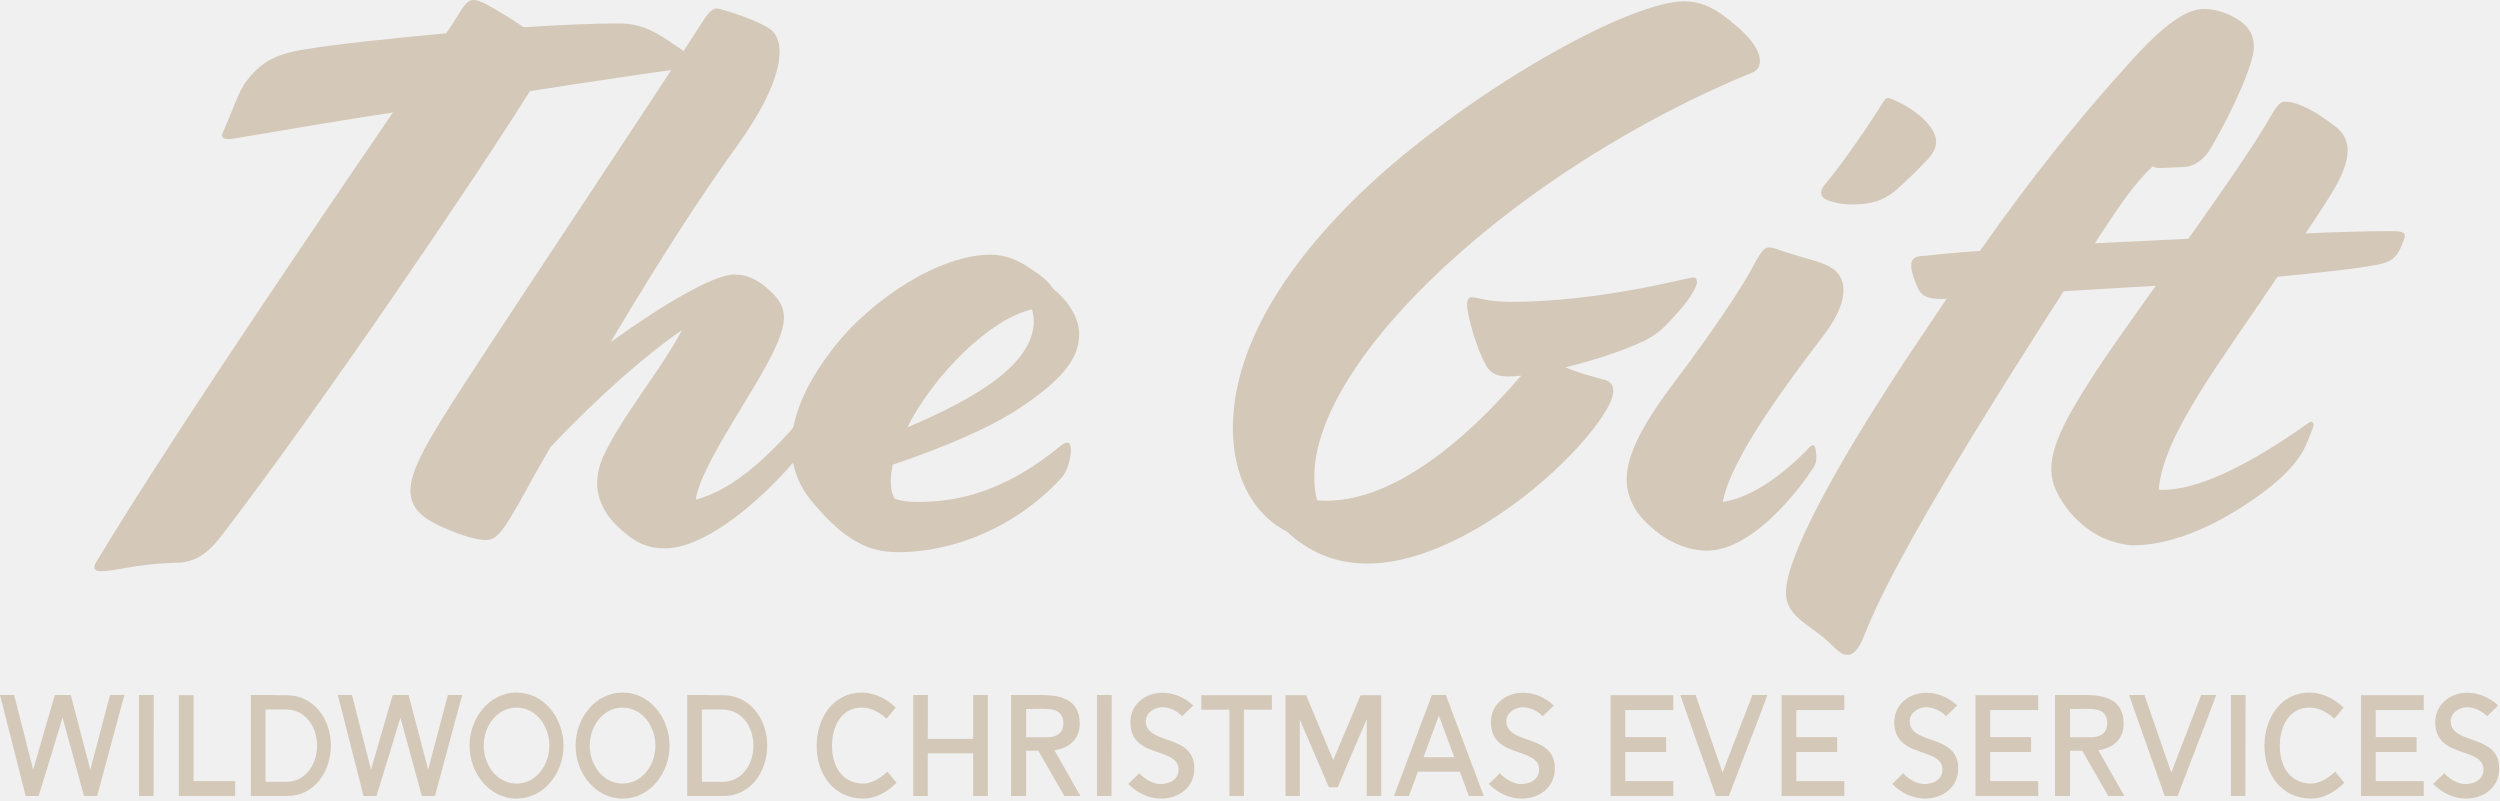
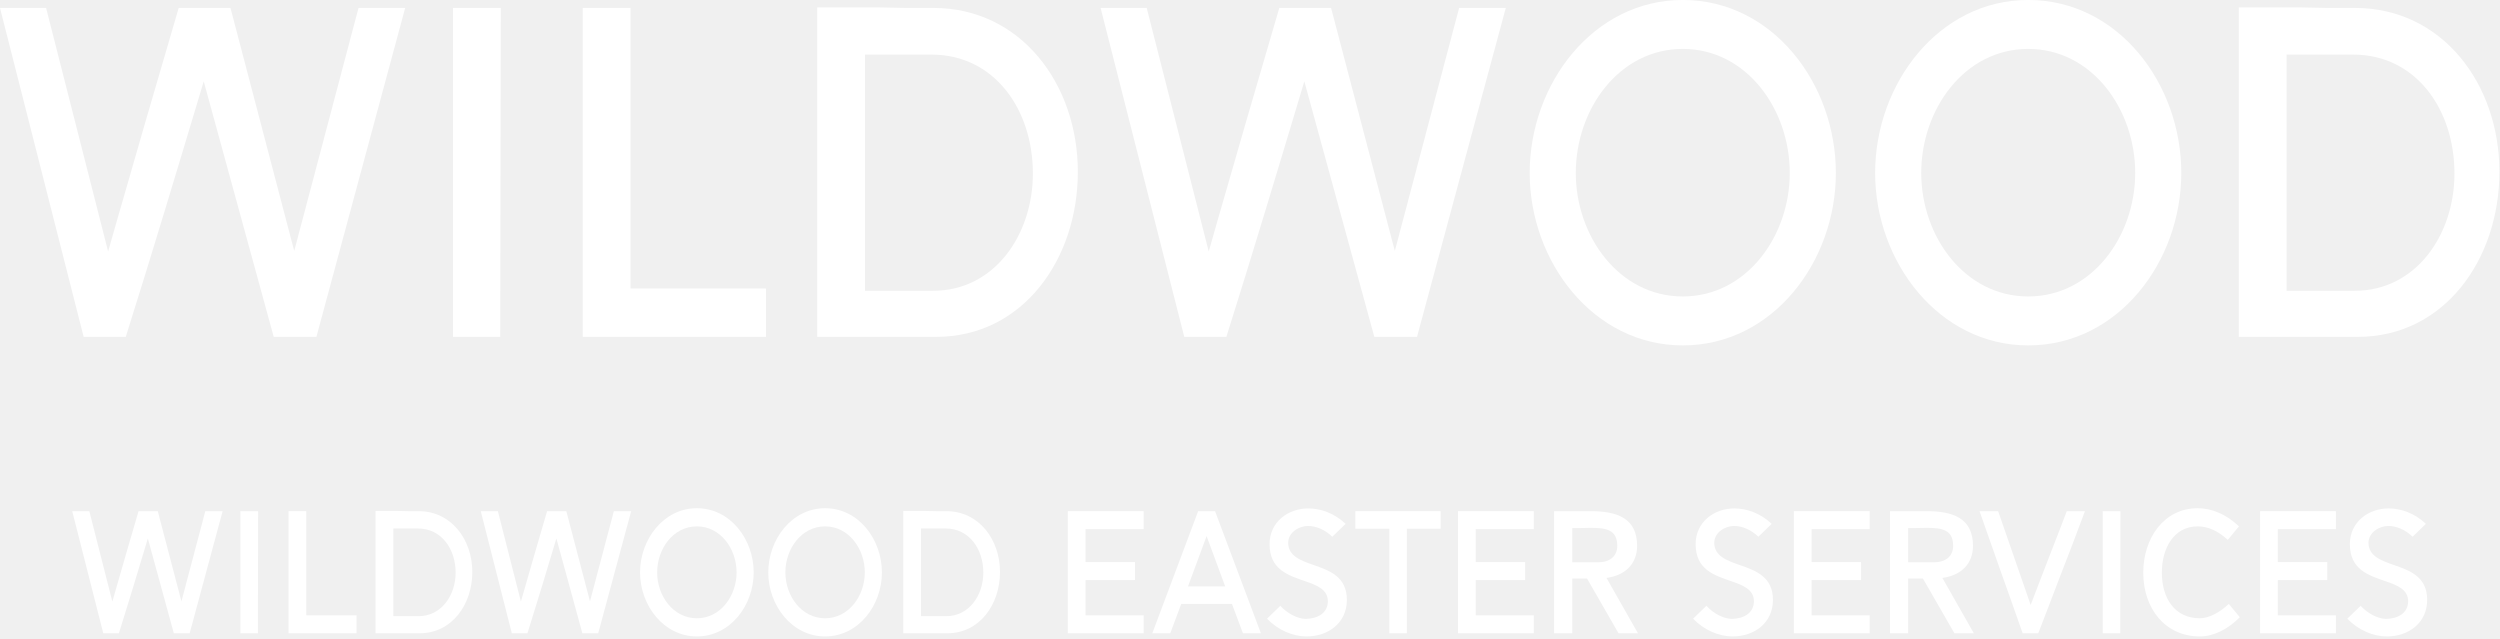
- <svg xmlns="http://www.w3.org/2000/svg" width="100%" height="100%" viewBox="0 0 1031 330" version="1.1" xml:space="preserve" style="fill-rule:evenodd;clip-rule:evenodd;stroke-linejoin:round;stroke-miterlimit:2;">
-   <g transform="matrix(1,0,0,1,-574.493,-43.8101)">
-     <g transform="matrix(6.27509,0,0,6.27509,-2557.4,-2349.16)">
+ <svg xmlns="http://www.w3.org/2000/svg" width="100%" height="100%" viewBox="0 0 885 226" version="1.1" xml:space="preserve" style="fill-rule:evenodd;clip-rule:evenodd;stroke-linejoin:round;stroke-miterlimit:2;">
+   <g transform="matrix(1,0,0,1,-517.61,-744.369)">
+     <g transform="matrix(4.02911,0,0,4.02911,-1510.54,-803.155)">
      <g transform="matrix(50,0,0,50,502.824,415.933)">
-         <path d="M0.058,0.059C0.078,0.059 0.102,0.05 0.152,0.048C0.176,0.048 0.193,0.043 0.217,0.012C0.351,-0.163 0.556,-0.466 0.622,-0.572C0.712,-0.586 0.787,-0.597 0.824,-0.602C0.832,-0.603 0.836,-0.606 0.836,-0.61C0.836,-0.617 0.827,-0.623 0.803,-0.639C0.783,-0.652 0.766,-0.661 0.739,-0.661C0.706,-0.661 0.662,-0.659 0.614,-0.656C0.596,-0.668 0.578,-0.679 0.565,-0.686C0.547,-0.695 0.542,-0.694 0.532,-0.679C0.527,-0.671 0.521,-0.661 0.512,-0.648C0.435,-0.641 0.362,-0.633 0.327,-0.627C0.282,-0.62 0.267,-0.607 0.25,-0.586C0.239,-0.572 0.232,-0.548 0.219,-0.519C0.215,-0.511 0.218,-0.507 0.235,-0.51C0.299,-0.521 0.371,-0.533 0.442,-0.544C0.28,-0.307 0.132,-0.086 0.052,0.047C0.046,0.057 0.052,0.059 0.058,0.059Z" style="fill:rgb(212,200,184);fill-rule:nonzero;" />
+         <path d="M0.232,-0.045C0.279,-0.194 0.324,-0.344 0.369,-0.494L0.492,-0.045L0.567,-0.045L0.723,-0.623L0.641,-0.623L0.528,-0.196L0.416,-0.623L0.325,-0.623C0.307,-0.561 0.285,-0.486 0.266,-0.421C0.245,-0.347 0.223,-0.273 0.201,-0.195L0.092,-0.623L0.011,-0.623L0.158,-0.045L0.232,-0.045Z" style="fill:white;fill-rule:nonzero;" />
      </g>
-       <g transform="matrix(50,0,0,50,526.824,415.933)">
-         <path d="M0.32,0.029C0.38,0.029 0.483,-0.057 0.553,-0.173L0.556,-0.178C0.56,-0.185 0.561,-0.19 0.554,-0.197L0.551,-0.2C0.548,-0.203 0.546,-0.202 0.539,-0.193L0.536,-0.189C0.462,-0.09 0.408,-0.048 0.36,-0.035C0.367,-0.083 0.443,-0.184 0.466,-0.238C0.481,-0.272 0.48,-0.29 0.456,-0.311C0.441,-0.325 0.426,-0.331 0.411,-0.331C0.384,-0.331 0.319,-0.293 0.248,-0.242C0.322,-0.366 0.373,-0.443 0.415,-0.501C0.477,-0.587 0.48,-0.639 0.457,-0.654C0.445,-0.662 0.42,-0.672 0.395,-0.679C0.386,-0.682 0.382,-0.682 0.372,-0.668C0.284,-0.531 0.16,-0.347 0.057,-0.189C0.007,-0.112 -0.015,-0.074 -0.015,-0.047C-0.015,-0.026 -0.003,-0.012 0.029,0.002C0.054,0.013 0.073,0.018 0.084,0.018C0.099,0.018 0.107,0.007 0.138,-0.049C0.148,-0.068 0.159,-0.086 0.169,-0.104C0.234,-0.173 0.298,-0.228 0.342,-0.258C0.314,-0.205 0.263,-0.145 0.238,-0.091C0.223,-0.056 0.231,-0.026 0.256,-0.001C0.278,0.02 0.294,0.029 0.32,0.029Z" style="fill:rgb(212,200,184);fill-rule:nonzero;" />
+       <g transform="matrix(50,0,0,50,539.424,415.933)">
+         <path d="M0.159,-0.623L0.075,-0.623L0.075,-0.045L0.158,-0.045L0.159,-0.623Z" style="fill:white;fill-rule:nonzero;" />
      </g>
-       <g transform="matrix(50,0,0,50,550.774,415.933)">
-         <path d="M0.147,0.034C0.223,0.034 0.304,-0.001 0.361,-0.063C0.37,-0.072 0.374,-0.09 0.374,-0.1C0.374,-0.106 0.373,-0.11 0.369,-0.11C0.367,-0.11 0.365,-0.109 0.361,-0.106C0.29,-0.048 0.23,-0.032 0.173,-0.032C0.162,-0.032 0.152,-0.033 0.143,-0.036C0.136,-0.046 0.136,-0.062 0.14,-0.081C0.211,-0.105 0.265,-0.129 0.3,-0.151C0.367,-0.194 0.385,-0.223 0.385,-0.253C0.385,-0.274 0.37,-0.297 0.351,-0.312C0.342,-0.325 0.334,-0.33 0.319,-0.34C0.304,-0.35 0.288,-0.357 0.268,-0.357C0.203,-0.357 0.112,-0.3 0.06,-0.232C-0.013,-0.136 0,-0.072 0.035,-0.031C0.078,0.02 0.109,0.034 0.147,0.034ZM0.272,-0.19C0.245,-0.17 0.204,-0.149 0.159,-0.13C0.194,-0.199 0.268,-0.273 0.323,-0.285C0.333,-0.25 0.309,-0.217 0.272,-0.19Z" style="fill:rgb(212,200,184);fill-rule:nonzero;" />
+       <g transform="matrix(50,0,0,50,551.074,415.933)">
+         <path d="M0.07,-0.623L0.07,-0.045L0.392,-0.045L0.392,-0.13L0.154,-0.13L0.154,-0.623L0.07,-0.623Z" style="fill:white;fill-rule:nonzero;" />
      </g>
-       <g transform="matrix(50,0,0,50,577.774,415.933)">
-         <path d="M0.224,0.049C0.338,0.049 0.479,-0.066 0.531,-0.142C0.548,-0.167 0.555,-0.188 0.534,-0.193C0.515,-0.198 0.498,-0.203 0.484,-0.209C0.518,-0.217 0.554,-0.229 0.577,-0.239C0.606,-0.251 0.615,-0.262 0.637,-0.287C0.648,-0.3 0.657,-0.315 0.657,-0.321C0.657,-0.325 0.655,-0.327 0.652,-0.327C0.644,-0.327 0.53,-0.295 0.412,-0.295C0.381,-0.295 0.369,-0.301 0.361,-0.301C0.354,-0.301 0.353,-0.292 0.358,-0.272C0.363,-0.25 0.372,-0.225 0.38,-0.211C0.388,-0.198 0.399,-0.195 0.426,-0.198C0.33,-0.087 0.238,-0.028 0.158,-0.034C0.155,-0.043 0.154,-0.054 0.154,-0.065C0.154,-0.221 0.419,-0.469 0.731,-0.597C0.743,-0.602 0.749,-0.625 0.706,-0.66C0.685,-0.678 0.666,-0.69 0.64,-0.69C0.572,-0.69 0.383,-0.587 0.243,-0.464C0.133,-0.366 0.047,-0.247 0.047,-0.129C0.047,-0.07 0.07,-0.018 0.118,0.007C0.146,0.033 0.18,0.049 0.224,0.049Z" style="fill:rgb(212,200,184);fill-rule:nonzero;" />
+       <g transform="matrix(50,0,0,50,571.924,415.933)">
+         <path d="M0.266,-0.541C0.376,-0.541 0.444,-0.445 0.444,-0.332C0.444,-0.224 0.376,-0.126 0.269,-0.126L0.149,-0.126L0.149,-0.541L0.266,-0.541ZM0.274,-0.045C0.426,-0.045 0.523,-0.181 0.523,-0.335C0.523,-0.489 0.423,-0.623 0.269,-0.623L0.22,-0.623C0.203,-0.623 0.186,-0.624 0.17,-0.624L0.065,-0.624L0.065,-0.045L0.274,-0.045Z" style="fill:white;fill-rule:nonzero;" />
      </g>
-       <g transform="matrix(50,0,0,50,606.274,415.933)">
-         <path d="M0.253,-0.432C0.258,-0.427 0.278,-0.423 0.288,-0.423C0.309,-0.423 0.324,-0.425 0.341,-0.436C0.35,-0.442 0.368,-0.459 0.391,-0.483C0.403,-0.497 0.404,-0.508 0.397,-0.52C0.388,-0.536 0.367,-0.552 0.342,-0.562C0.337,-0.564 0.335,-0.563 0.332,-0.558C0.314,-0.529 0.28,-0.479 0.255,-0.449C0.249,-0.442 0.249,-0.436 0.253,-0.432ZM0.1,0.032C0.154,0.032 0.21,-0.033 0.236,-0.071C0.243,-0.08 0.244,-0.086 0.244,-0.09C0.244,-0.094 0.243,-0.102 0.242,-0.105C0.241,-0.107 0.238,-0.107 0.236,-0.105C0.2,-0.067 0.159,-0.038 0.121,-0.032C0.131,-0.089 0.207,-0.19 0.255,-0.253C0.289,-0.299 0.285,-0.329 0.26,-0.342C0.247,-0.349 0.217,-0.355 0.19,-0.365C0.177,-0.369 0.174,-0.366 0.162,-0.344C0.148,-0.317 0.112,-0.262 0.057,-0.189C-0.002,-0.111 -0.017,-0.066 0.003,-0.028C0.009,-0.015 0.022,-0.002 0.039,0.011C0.056,0.023 0.078,0.032 0.1,0.032Z" style="fill:rgb(212,200,184);fill-rule:nonzero;" />
+       <g transform="matrix(50,0,0,50,599.524,415.933)">
+         <path d="M0.232,-0.045C0.279,-0.194 0.324,-0.344 0.369,-0.494L0.492,-0.045L0.567,-0.045L0.723,-0.623L0.641,-0.623L0.528,-0.196L0.416,-0.623L0.325,-0.623C0.307,-0.561 0.285,-0.486 0.266,-0.421C0.245,-0.347 0.223,-0.273 0.201,-0.195L0.092,-0.623L0.011,-0.623L0.158,-0.045L0.232,-0.045Z" style="fill:white;fill-rule:nonzero;" />
      </g>
-       <g transform="matrix(50,0,0,50,620.524,415.933)">
-         <path d="M0.022,0.143C0.042,0.094 0.083,0.003 0.284,-0.309C0.322,-0.311 0.363,-0.314 0.405,-0.316C0.37,-0.267 0.337,-0.221 0.317,-0.189C0.273,-0.12 0.258,-0.082 0.274,-0.047C0.287,-0.02 0.307,-0 0.331,0.013C0.342,0.019 0.363,0.025 0.375,0.025C0.444,0.025 0.517,-0.021 0.557,-0.053C0.579,-0.071 0.587,-0.082 0.593,-0.09C0.601,-0.101 0.607,-0.117 0.612,-0.131C0.614,-0.136 0.61,-0.139 0.606,-0.136C0.502,-0.062 0.445,-0.048 0.415,-0.048L0.409,-0.048C0.414,-0.12 0.496,-0.224 0.565,-0.328C0.606,-0.332 0.645,-0.336 0.673,-0.34C0.707,-0.345 0.712,-0.347 0.72,-0.355C0.725,-0.36 0.728,-0.368 0.732,-0.379C0.734,-0.386 0.73,-0.388 0.714,-0.388C0.685,-0.388 0.646,-0.387 0.602,-0.385C0.616,-0.406 0.63,-0.427 0.64,-0.444C0.663,-0.484 0.662,-0.508 0.643,-0.524C0.614,-0.547 0.592,-0.557 0.578,-0.558C0.568,-0.559 0.566,-0.556 0.549,-0.527C0.527,-0.49 0.488,-0.435 0.448,-0.378L0.325,-0.372C0.353,-0.415 0.375,-0.449 0.401,-0.473C0.403,-0.472 0.406,-0.471 0.409,-0.471C0.42,-0.471 0.427,-0.472 0.439,-0.472C0.452,-0.472 0.464,-0.478 0.475,-0.493C0.506,-0.545 0.534,-0.608 0.534,-0.63C0.534,-0.65 0.523,-0.661 0.508,-0.669C0.498,-0.675 0.482,-0.68 0.469,-0.68C0.453,-0.68 0.428,-0.673 0.372,-0.611C0.303,-0.535 0.24,-0.456 0.174,-0.362C0.143,-0.36 0.116,-0.357 0.095,-0.355C0.087,-0.354 0.082,-0.35 0.084,-0.338C0.085,-0.331 0.09,-0.317 0.094,-0.31C0.099,-0.302 0.107,-0.298 0.13,-0.299C0.107,-0.264 0.082,-0.228 0.057,-0.189C-0.009,-0.087 -0.081,0.038 -0.081,0.087C-0.081,0.113 -0.061,0.124 -0.037,0.142C-0.018,0.156 -0.012,0.169 0,0.169C0.008,0.169 0.015,0.161 0.022,0.143Z" style="fill:rgb(212,200,184);fill-rule:nonzero;" />
+       <g transform="matrix(50,0,0,50,636.124,415.933)">
+         <path d="M0.302,-0.637C0.145,-0.637 0.033,-0.49 0.033,-0.333C0.033,-0.177 0.145,-0.03 0.302,-0.03C0.46,-0.03 0.571,-0.177 0.571,-0.333C0.571,-0.49 0.46,-0.637 0.302,-0.637ZM0.302,-0.551C0.414,-0.551 0.49,-0.445 0.49,-0.333C0.49,-0.222 0.414,-0.116 0.302,-0.116C0.19,-0.116 0.114,-0.222 0.114,-0.333C0.114,-0.445 0.19,-0.551 0.302,-0.551Z" style="fill:white;fill-rule:nonzero;" />
+       </g>
+       <g transform="matrix(50,0,0,50,666.474,415.933)">
+         <path d="M0.302,-0.637C0.145,-0.637 0.033,-0.49 0.033,-0.333C0.033,-0.177 0.145,-0.03 0.302,-0.03C0.46,-0.03 0.571,-0.177 0.571,-0.333C0.571,-0.49 0.46,-0.637 0.302,-0.637ZM0.302,-0.551C0.414,-0.551 0.49,-0.445 0.49,-0.333C0.49,-0.222 0.414,-0.116 0.302,-0.116C0.19,-0.116 0.114,-0.222 0.114,-0.333C0.114,-0.445 0.19,-0.551 0.302,-0.551Z" style="fill:white;fill-rule:nonzero;" />
+       </g>
+       <g transform="matrix(50,0,0,50,696.824,415.933)">
+         <path d="M0.266,-0.541C0.376,-0.541 0.444,-0.445 0.444,-0.332C0.444,-0.224 0.376,-0.126 0.269,-0.126L0.149,-0.126L0.149,-0.541L0.266,-0.541ZM0.274,-0.045C0.426,-0.045 0.523,-0.181 0.523,-0.335C0.523,-0.489 0.423,-0.623 0.269,-0.623L0.22,-0.623C0.203,-0.623 0.186,-0.624 0.17,-0.624L0.065,-0.624L0.065,-0.045L0.274,-0.045Z" style="fill:white;fill-rule:nonzero;" />
      </g>
    </g>
-     <g transform="matrix(0.576319,0,0,0.576319,378.468,161.846)">
+     <g transform="matrix(0.598244,0,0,0.598244,339.694,750.326)">
      <g transform="matrix(125,0,0,125,338.757,370.393)">
-         <path d="M0.232,-0.045C0.279,-0.194 0.324,-0.344 0.369,-0.494L0.492,-0.045L0.567,-0.045L0.723,-0.623L0.641,-0.623L0.528,-0.196L0.416,-0.623L0.325,-0.623C0.307,-0.561 0.285,-0.486 0.266,-0.421C0.245,-0.347 0.223,-0.273 0.201,-0.195L0.092,-0.623L0.011,-0.623L0.158,-0.045L0.232,-0.045Z" style="fill:rgb(212,200,184);fill-rule:nonzero;" />
+         <path d="M0.232,-0.045C0.279,-0.194 0.324,-0.344 0.369,-0.494L0.492,-0.045L0.567,-0.045L0.723,-0.623L0.641,-0.623L0.528,-0.196L0.416,-0.623L0.325,-0.623C0.307,-0.561 0.285,-0.486 0.266,-0.421C0.245,-0.347 0.223,-0.273 0.201,-0.195L0.092,-0.623L0.011,-0.623L0.158,-0.045L0.232,-0.045Z" style="fill:white;fill-rule:nonzero;" />
      </g>
      <g transform="matrix(125,0,0,125,430.257,370.393)">
-         <path d="M0.159,-0.623L0.075,-0.623L0.075,-0.045L0.158,-0.045L0.159,-0.623Z" style="fill:rgb(212,200,184);fill-rule:nonzero;" />
+         <path d="M0.159,-0.623L0.075,-0.623L0.075,-0.045L0.158,-0.045L0.159,-0.623Z" style="fill:white;fill-rule:nonzero;" />
      </g>
      <g transform="matrix(125,0,0,125,459.382,370.393)">
-         <path d="M0.07,-0.622L0.07,-0.045L0.392,-0.045L0.392,-0.13L0.154,-0.13L0.154,-0.622L0.07,-0.622Z" style="fill:rgb(212,200,184);fill-rule:nonzero;" />
+         <path d="M0.07,-0.623L0.07,-0.045L0.392,-0.045L0.392,-0.13L0.154,-0.13L0.154,-0.623L0.07,-0.623Z" style="fill:white;fill-rule:nonzero;" />
      </g>
      <g transform="matrix(125,0,0,125,511.507,370.393)">
-         <path d="M0.266,-0.54C0.376,-0.54 0.444,-0.444 0.444,-0.332C0.444,-0.224 0.376,-0.126 0.269,-0.126L0.149,-0.126L0.149,-0.54L0.266,-0.54ZM0.274,-0.045C0.426,-0.045 0.523,-0.181 0.523,-0.334C0.523,-0.488 0.423,-0.622 0.269,-0.622L0.22,-0.622C0.203,-0.622 0.186,-0.623 0.17,-0.623L0.065,-0.623L0.065,-0.045L0.274,-0.045Z" style="fill:rgb(212,200,184);fill-rule:nonzero;" />
+         <path d="M0.266,-0.541C0.376,-0.541 0.444,-0.445 0.444,-0.332C0.444,-0.224 0.376,-0.126 0.269,-0.126L0.149,-0.126L0.149,-0.541L0.266,-0.541ZM0.274,-0.045C0.426,-0.045 0.523,-0.181 0.523,-0.335C0.523,-0.489 0.423,-0.623 0.269,-0.623L0.22,-0.623C0.203,-0.623 0.186,-0.624 0.17,-0.624L0.065,-0.624L0.065,-0.045L0.274,-0.045Z" style="fill:white;fill-rule:nonzero;" />
      </g>
      <g transform="matrix(125,0,0,125,580.507,370.393)">
-         <path d="M0.232,-0.045C0.279,-0.194 0.324,-0.344 0.369,-0.494L0.492,-0.045L0.567,-0.045L0.723,-0.623L0.641,-0.623L0.528,-0.196L0.416,-0.623L0.325,-0.623C0.307,-0.561 0.285,-0.486 0.266,-0.421C0.245,-0.347 0.223,-0.273 0.201,-0.195L0.092,-0.623L0.011,-0.623L0.158,-0.045L0.232,-0.045Z" style="fill:rgb(212,200,184);fill-rule:nonzero;" />
+         <path d="M0.232,-0.045C0.279,-0.194 0.324,-0.344 0.369,-0.494L0.492,-0.045L0.567,-0.045L0.723,-0.623L0.641,-0.623L0.528,-0.196L0.416,-0.623L0.325,-0.623C0.307,-0.561 0.285,-0.486 0.266,-0.421C0.245,-0.347 0.223,-0.273 0.201,-0.195L0.092,-0.623L0.011,-0.623L0.158,-0.045L0.232,-0.045Z" style="fill:white;fill-rule:nonzero;" />
      </g>
      <g transform="matrix(125,0,0,125,672.007,370.393)">
-         <path d="M0.302,-0.637C0.145,-0.637 0.033,-0.49 0.033,-0.333C0.033,-0.177 0.145,-0.03 0.302,-0.03C0.46,-0.03 0.571,-0.177 0.571,-0.333C0.571,-0.49 0.46,-0.637 0.302,-0.637ZM0.302,-0.551C0.414,-0.551 0.49,-0.445 0.49,-0.333C0.49,-0.222 0.414,-0.116 0.302,-0.116C0.19,-0.116 0.114,-0.222 0.114,-0.333C0.114,-0.445 0.19,-0.551 0.302,-0.551Z" style="fill:rgb(212,200,184);fill-rule:nonzero;" />
+         <path d="M0.302,-0.637C0.145,-0.637 0.033,-0.49 0.033,-0.333C0.033,-0.177 0.145,-0.03 0.302,-0.03C0.46,-0.03 0.571,-0.177 0.571,-0.333C0.571,-0.49 0.46,-0.637 0.302,-0.637ZM0.302,-0.551C0.414,-0.551 0.49,-0.445 0.49,-0.333C0.49,-0.222 0.414,-0.116 0.302,-0.116C0.19,-0.116 0.114,-0.222 0.114,-0.333C0.114,-0.445 0.19,-0.551 0.302,-0.551Z" style="fill:white;fill-rule:nonzero;" />
      </g>
      <g transform="matrix(125,0,0,125,747.882,370.393)">
-         <path d="M0.302,-0.637C0.145,-0.637 0.033,-0.49 0.033,-0.333C0.033,-0.177 0.145,-0.03 0.302,-0.03C0.46,-0.03 0.571,-0.177 0.571,-0.333C0.571,-0.49 0.46,-0.637 0.302,-0.637ZM0.302,-0.551C0.414,-0.551 0.49,-0.445 0.49,-0.333C0.49,-0.222 0.414,-0.116 0.302,-0.116C0.19,-0.116 0.114,-0.222 0.114,-0.333C0.114,-0.445 0.19,-0.551 0.302,-0.551Z" style="fill:rgb(212,200,184);fill-rule:nonzero;" />
+         <path d="M0.302,-0.637C0.145,-0.637 0.033,-0.49 0.033,-0.333C0.033,-0.177 0.145,-0.03 0.302,-0.03C0.46,-0.03 0.571,-0.177 0.571,-0.333C0.571,-0.49 0.46,-0.637 0.302,-0.637ZM0.302,-0.551C0.414,-0.551 0.49,-0.445 0.49,-0.333C0.49,-0.222 0.414,-0.116 0.302,-0.116C0.19,-0.116 0.114,-0.222 0.114,-0.333C0.114,-0.445 0.19,-0.551 0.302,-0.551Z" style="fill:white;fill-rule:nonzero;" />
      </g>
      <g transform="matrix(125,0,0,125,823.757,370.393)">
-         <path d="M0.266,-0.54C0.376,-0.54 0.444,-0.444 0.444,-0.332C0.444,-0.224 0.376,-0.126 0.269,-0.126L0.149,-0.126L0.149,-0.54L0.266,-0.54ZM0.274,-0.045C0.426,-0.045 0.523,-0.181 0.523,-0.334C0.523,-0.488 0.423,-0.622 0.269,-0.622L0.22,-0.622C0.203,-0.622 0.186,-0.623 0.17,-0.623L0.065,-0.623L0.065,-0.045L0.274,-0.045Z" style="fill:rgb(212,200,184);fill-rule:nonzero;" />
+         <path d="M0.266,-0.541C0.376,-0.541 0.444,-0.445 0.444,-0.332C0.444,-0.224 0.376,-0.126 0.269,-0.126L0.149,-0.126L0.149,-0.541L0.266,-0.541ZM0.274,-0.045C0.426,-0.045 0.523,-0.181 0.523,-0.335C0.523,-0.489 0.423,-0.623 0.269,-0.623L0.22,-0.623C0.203,-0.623 0.186,-0.624 0.17,-0.624L0.065,-0.624L0.065,-0.045L0.274,-0.045Z" style="fill:white;fill-rule:nonzero;" />
      </g>
      <g transform="matrix(125,0,0,125,920.257,370.393)">
-         <path d="M0.122,-0.332C0.122,-0.447 0.178,-0.551 0.292,-0.551C0.34,-0.551 0.388,-0.53 0.434,-0.487L0.487,-0.551C0.429,-0.607 0.359,-0.637 0.292,-0.637C0.131,-0.637 0.034,-0.494 0.034,-0.332C0.034,-0.163 0.137,-0.03 0.302,-0.03C0.368,-0.03 0.436,-0.065 0.491,-0.121L0.439,-0.184C0.398,-0.145 0.346,-0.116 0.302,-0.116C0.183,-0.116 0.122,-0.211 0.122,-0.332Z" style="fill:rgb(212,200,184);fill-rule:nonzero;" />
+         <path d="M0.431,-0.623L0.072,-0.623L0.072,-0.045L0.431,-0.045L0.431,-0.13L0.156,-0.13L0.156,-0.297L0.39,-0.297L0.39,-0.382L0.156,-0.382L0.156,-0.538L0.431,-0.538L0.431,-0.623Z" style="fill:white;fill-rule:nonzero;" />
      </g>
-       <g transform="matrix(125,0,0,125,984.632,370.393)">
-         <path d="M0.156,-0.623L0.072,-0.623L0.072,-0.045L0.155,-0.045L0.155,-0.289L0.415,-0.289L0.415,-0.045L0.499,-0.045L0.499,-0.623L0.415,-0.623L0.415,-0.372L0.155,-0.372C0.156,-0.551 0.156,-0.443 0.156,-0.623Z" style="fill:rgb(212,200,184);fill-rule:nonzero;" />
+       <g transform="matrix(125,0,0,125,978.257,370.393)">
+         <path d="M0.353,-0.267L0.177,-0.267L0.265,-0.505L0.353,-0.267ZM0.385,-0.184L0.437,-0.045L0.522,-0.045L0.305,-0.623L0.225,-0.623L0.008,-0.045L0.093,-0.045L0.145,-0.184L0.385,-0.184Z" style="fill:white;fill-rule:nonzero;" />
      </g>
-       <g transform="matrix(125,0,0,125,1055.76,370.393)">
-         <path d="M0.178,-0.543C0.198,-0.543 0.218,-0.544 0.237,-0.544C0.308,-0.544 0.362,-0.536 0.362,-0.459C0.362,-0.408 0.325,-0.381 0.271,-0.381L0.149,-0.381L0.149,-0.543L0.178,-0.543ZM0.46,-0.045L0.311,-0.307C0.401,-0.319 0.456,-0.375 0.456,-0.459C0.456,-0.591 0.359,-0.623 0.237,-0.623L0.063,-0.623L0.063,-0.045L0.149,-0.045L0.149,-0.304L0.219,-0.304L0.368,-0.045L0.46,-0.045Z" style="fill:rgb(212,200,184);fill-rule:nonzero;" />
+       <g transform="matrix(125,0,0,125,1044.51,370.393)">
+         <path d="M0.021,-0.114C0.073,-0.06 0.143,-0.03 0.208,-0.03C0.312,-0.03 0.399,-0.095 0.399,-0.203C0.399,-0.313 0.317,-0.342 0.239,-0.369C0.179,-0.39 0.122,-0.411 0.121,-0.473C0.122,-0.525 0.175,-0.553 0.215,-0.553C0.252,-0.553 0.295,-0.536 0.33,-0.502L0.393,-0.563C0.34,-0.613 0.276,-0.636 0.216,-0.636C0.121,-0.636 0.033,-0.572 0.033,-0.467C0.033,-0.346 0.122,-0.319 0.203,-0.291C0.258,-0.272 0.309,-0.252 0.309,-0.196C0.308,-0.139 0.259,-0.114 0.204,-0.113C0.165,-0.114 0.118,-0.138 0.084,-0.175L0.021,-0.114Z" style="fill:white;fill-rule:nonzero;" />
      </g>
-       <g transform="matrix(125,0,0,125,1115.76,370.393)">
-         <path d="M0.159,-0.623L0.075,-0.623L0.075,-0.045L0.158,-0.045L0.159,-0.623Z" style="fill:rgb(212,200,184);fill-rule:nonzero;" />
+       <g transform="matrix(125,0,0,125,1097.76,370.393)">
+         <path d="M0.174,-0.54L0.174,-0.045L0.257,-0.045L0.257,-0.54L0.417,-0.54L0.417,-0.623L0.013,-0.623L0.013,-0.54L0.174,-0.54Z" style="fill:white;fill-rule:nonzero;" />
      </g>
-       <g transform="matrix(125,0,0,125,1144.88,370.393)">
-         <path d="M0.021,-0.114C0.073,-0.06 0.143,-0.03 0.208,-0.03C0.312,-0.03 0.399,-0.095 0.399,-0.203C0.399,-0.313 0.317,-0.342 0.239,-0.369C0.179,-0.39 0.122,-0.411 0.121,-0.473C0.122,-0.525 0.175,-0.553 0.215,-0.553C0.252,-0.553 0.295,-0.536 0.33,-0.502L0.393,-0.563C0.34,-0.613 0.276,-0.636 0.216,-0.636C0.121,-0.636 0.033,-0.572 0.033,-0.467C0.033,-0.346 0.122,-0.319 0.203,-0.291C0.258,-0.272 0.309,-0.252 0.309,-0.196C0.308,-0.139 0.259,-0.114 0.204,-0.113C0.165,-0.114 0.118,-0.138 0.084,-0.175L0.021,-0.114Z" style="fill:rgb(212,200,184);fill-rule:nonzero;" />
+       <g transform="matrix(125,0,0,125,1151.13,370.393)">
+         <path d="M0.431,-0.623L0.072,-0.623L0.072,-0.045L0.431,-0.045L0.431,-0.13L0.156,-0.13L0.156,-0.297L0.39,-0.297L0.39,-0.382L0.156,-0.382L0.156,-0.538L0.431,-0.538L0.431,-0.623Z" style="fill:white;fill-rule:nonzero;" />
      </g>
-       <g transform="matrix(125,0,0,125,1198.13,370.393)">
-         <path d="M0.174,-0.539L0.174,-0.045L0.257,-0.045L0.257,-0.539L0.417,-0.539L0.417,-0.622L0.013,-0.622L0.013,-0.539L0.174,-0.539Z" style="fill:rgb(212,200,184);fill-rule:nonzero;" />
+       <g transform="matrix(125,0,0,125,1209.13,370.393)">
+         <path d="M0.178,-0.543C0.198,-0.543 0.218,-0.544 0.237,-0.544C0.308,-0.544 0.362,-0.536 0.362,-0.459C0.362,-0.408 0.325,-0.381 0.271,-0.381L0.149,-0.381L0.149,-0.543L0.178,-0.543ZM0.46,-0.045L0.311,-0.307C0.401,-0.319 0.456,-0.375 0.456,-0.459C0.456,-0.591 0.359,-0.623 0.237,-0.623L0.063,-0.623L0.063,-0.045L0.149,-0.045L0.149,-0.304L0.219,-0.304L0.368,-0.045L0.46,-0.045Z" style="fill:white;fill-rule:nonzero;" />
      </g>
-       <g transform="matrix(125,0,0,125,1251.51,370.393)">
-         <path d="M0.316,-0.095L0.367,-0.095C0.418,-0.217 0.473,-0.346 0.533,-0.484L0.533,-0.045L0.616,-0.045L0.616,-0.622L0.498,-0.622L0.341,-0.251L0.186,-0.622L0.068,-0.622L0.068,-0.045L0.15,-0.045L0.15,-0.482L0.316,-0.095Z" style="fill:rgb(212,200,184);fill-rule:nonzero;" />
+       <g transform="matrix(125,0,0,125,1296.63,370.393)">
+         <path d="M0.021,-0.114C0.073,-0.06 0.143,-0.03 0.208,-0.03C0.312,-0.03 0.399,-0.095 0.399,-0.203C0.399,-0.313 0.317,-0.342 0.239,-0.369C0.179,-0.39 0.122,-0.411 0.121,-0.473C0.122,-0.525 0.175,-0.553 0.215,-0.553C0.252,-0.553 0.295,-0.536 0.33,-0.502L0.393,-0.563C0.34,-0.613 0.276,-0.636 0.216,-0.636C0.121,-0.636 0.033,-0.572 0.033,-0.467C0.033,-0.346 0.122,-0.319 0.203,-0.291C0.258,-0.272 0.309,-0.252 0.309,-0.196C0.308,-0.139 0.259,-0.114 0.204,-0.113C0.165,-0.114 0.118,-0.138 0.084,-0.175L0.021,-0.114Z" style="fill:white;fill-rule:nonzero;" />
      </g>
-       <g transform="matrix(125,0,0,125,1336.63,370.393)">
-         <path d="M0.353,-0.267L0.177,-0.267L0.265,-0.505L0.353,-0.267ZM0.385,-0.184L0.437,-0.045L0.522,-0.045L0.305,-0.623L0.225,-0.623L0.008,-0.045L0.093,-0.045L0.145,-0.184L0.385,-0.184Z" style="fill:rgb(212,200,184);fill-rule:nonzero;" />
+       <g transform="matrix(125,0,0,125,1349.88,370.393)">
+         <path d="M0.431,-0.623L0.072,-0.623L0.072,-0.045L0.431,-0.045L0.431,-0.13L0.156,-0.13L0.156,-0.297L0.39,-0.297L0.39,-0.382L0.156,-0.382L0.156,-0.538L0.431,-0.538L0.431,-0.623Z" style="fill:white;fill-rule:nonzero;" />
      </g>
-       <g transform="matrix(125,0,0,125,1402.88,370.393)">
-         <path d="M0.021,-0.114C0.073,-0.06 0.143,-0.03 0.208,-0.03C0.312,-0.03 0.399,-0.095 0.399,-0.203C0.399,-0.313 0.317,-0.342 0.239,-0.369C0.179,-0.39 0.122,-0.411 0.121,-0.473C0.122,-0.525 0.175,-0.553 0.215,-0.553C0.252,-0.553 0.295,-0.536 0.33,-0.502L0.393,-0.563C0.34,-0.613 0.276,-0.636 0.216,-0.636C0.121,-0.636 0.033,-0.572 0.033,-0.467C0.033,-0.346 0.122,-0.319 0.203,-0.291C0.258,-0.272 0.309,-0.252 0.309,-0.196C0.308,-0.139 0.259,-0.114 0.204,-0.113C0.165,-0.114 0.118,-0.138 0.084,-0.175L0.021,-0.114Z" style="fill:rgb(212,200,184);fill-rule:nonzero;" />
+       <g transform="matrix(125,0,0,125,1407.88,370.393)">
+         <path d="M0.178,-0.543C0.198,-0.543 0.218,-0.544 0.237,-0.544C0.308,-0.544 0.362,-0.536 0.362,-0.459C0.362,-0.408 0.325,-0.381 0.271,-0.381L0.149,-0.381L0.149,-0.543L0.178,-0.543ZM0.46,-0.045L0.311,-0.307C0.401,-0.319 0.456,-0.375 0.456,-0.459C0.456,-0.591 0.359,-0.623 0.237,-0.623L0.063,-0.623L0.063,-0.045L0.149,-0.045L0.149,-0.304L0.219,-0.304L0.368,-0.045L0.46,-0.045Z" style="fill:white;fill-rule:nonzero;" />
      </g>
-       <g transform="matrix(125,0,0,125,1483.63,370.393)">
-         <path d="M0.431,-0.622L0.072,-0.622L0.072,-0.045L0.431,-0.045L0.431,-0.13L0.156,-0.13L0.156,-0.297L0.39,-0.297L0.39,-0.382L0.156,-0.382L0.156,-0.537L0.431,-0.537L0.431,-0.622Z" style="fill:rgb(212,200,184);fill-rule:nonzero;" />
+       <g transform="matrix(125,0,0,125,1467.88,370.393)">
+         <path d="M0.007,-0.623C0.036,-0.54 0.073,-0.435 0.102,-0.353C0.137,-0.254 0.177,-0.144 0.211,-0.045L0.285,-0.045C0.318,-0.131 0.355,-0.226 0.387,-0.311C0.424,-0.406 0.47,-0.525 0.506,-0.623L0.42,-0.623C0.399,-0.567 0.372,-0.498 0.349,-0.439C0.316,-0.353 0.281,-0.264 0.249,-0.179L0.095,-0.623L0.007,-0.623Z" style="fill:white;fill-rule:nonzero;" />
      </g>
-       <g transform="matrix(125,0,0,125,1541.63,370.393)">
-         <path d="M0.007,-0.623C0.036,-0.54 0.073,-0.435 0.102,-0.353C0.137,-0.254 0.177,-0.144 0.211,-0.045L0.285,-0.045C0.318,-0.131 0.355,-0.226 0.387,-0.311C0.424,-0.406 0.47,-0.525 0.506,-0.623L0.42,-0.623C0.399,-0.567 0.372,-0.498 0.349,-0.439C0.316,-0.353 0.281,-0.264 0.249,-0.179L0.095,-0.623L0.007,-0.623Z" style="fill:rgb(212,200,184);fill-rule:nonzero;" />
+       <g transform="matrix(125,0,0,125,1532.26,370.393)">
+         <path d="M0.159,-0.623L0.075,-0.623L0.075,-0.045L0.158,-0.045L0.159,-0.623Z" style="fill:white;fill-rule:nonzero;" />
      </g>
-       <g transform="matrix(125,0,0,125,1606.01,370.393)">
-         <path d="M0.431,-0.622L0.072,-0.622L0.072,-0.045L0.431,-0.045L0.431,-0.13L0.156,-0.13L0.156,-0.297L0.39,-0.297L0.39,-0.382L0.156,-0.382L0.156,-0.537L0.431,-0.537L0.431,-0.622Z" style="fill:rgb(212,200,184);fill-rule:nonzero;" />
+       <g transform="matrix(125,0,0,125,1561.38,370.393)">
+         <path d="M0.122,-0.332C0.122,-0.447 0.178,-0.551 0.292,-0.551C0.34,-0.551 0.388,-0.53 0.434,-0.487L0.487,-0.551C0.429,-0.607 0.359,-0.637 0.292,-0.637C0.131,-0.637 0.034,-0.494 0.034,-0.332C0.034,-0.163 0.137,-0.03 0.302,-0.03C0.368,-0.03 0.436,-0.065 0.491,-0.121L0.439,-0.184C0.398,-0.145 0.346,-0.116 0.302,-0.116C0.183,-0.116 0.122,-0.211 0.122,-0.332Z" style="fill:white;fill-rule:nonzero;" />
      </g>
-       <g transform="matrix(125,0,0,125,1691.51,370.393)">
-         <path d="M0.021,-0.114C0.073,-0.06 0.143,-0.03 0.208,-0.03C0.312,-0.03 0.399,-0.095 0.399,-0.203C0.399,-0.313 0.317,-0.342 0.239,-0.369C0.179,-0.39 0.122,-0.411 0.121,-0.473C0.122,-0.525 0.175,-0.553 0.215,-0.553C0.252,-0.553 0.295,-0.536 0.33,-0.502L0.393,-0.563C0.34,-0.613 0.276,-0.636 0.216,-0.636C0.121,-0.636 0.033,-0.572 0.033,-0.467C0.033,-0.346 0.122,-0.319 0.203,-0.291C0.258,-0.272 0.309,-0.252 0.309,-0.196C0.308,-0.139 0.259,-0.114 0.204,-0.113C0.165,-0.114 0.118,-0.138 0.084,-0.175L0.021,-0.114Z" style="fill:rgb(212,200,184);fill-rule:nonzero;" />
+       <g transform="matrix(125,0,0,125,1625.76,370.393)">
+         <path d="M0.431,-0.623L0.072,-0.623L0.072,-0.045L0.431,-0.045L0.431,-0.13L0.156,-0.13L0.156,-0.297L0.39,-0.297L0.39,-0.382L0.156,-0.382L0.156,-0.538L0.431,-0.538L0.431,-0.623Z" style="fill:white;fill-rule:nonzero;" />
      </g>
-       <g transform="matrix(125,0,0,125,1744.76,370.393)">
-         <path d="M0.431,-0.622L0.072,-0.622L0.072,-0.045L0.431,-0.045L0.431,-0.13L0.156,-0.13L0.156,-0.297L0.39,-0.297L0.39,-0.382L0.156,-0.382L0.156,-0.537L0.431,-0.537L0.431,-0.622Z" style="fill:rgb(212,200,184);fill-rule:nonzero;" />
-       </g>
-       <g transform="matrix(125,0,0,125,1802.76,370.393)">
-         <path d="M0.178,-0.543C0.198,-0.543 0.218,-0.544 0.237,-0.544C0.308,-0.544 0.362,-0.536 0.362,-0.459C0.362,-0.408 0.325,-0.381 0.271,-0.381L0.149,-0.381L0.149,-0.543L0.178,-0.543ZM0.46,-0.045L0.311,-0.307C0.401,-0.319 0.456,-0.375 0.456,-0.459C0.456,-0.591 0.359,-0.623 0.237,-0.623L0.063,-0.623L0.063,-0.045L0.149,-0.045L0.149,-0.304L0.219,-0.304L0.368,-0.045L0.46,-0.045Z" style="fill:rgb(212,200,184);fill-rule:nonzero;" />
-       </g>
-       <g transform="matrix(125,0,0,125,1862.76,370.393)">
-         <path d="M0.007,-0.623C0.036,-0.54 0.073,-0.435 0.102,-0.353C0.137,-0.254 0.177,-0.144 0.211,-0.045L0.285,-0.045C0.318,-0.131 0.355,-0.226 0.387,-0.311C0.424,-0.406 0.47,-0.525 0.506,-0.623L0.42,-0.623C0.399,-0.567 0.372,-0.498 0.349,-0.439C0.316,-0.353 0.281,-0.264 0.249,-0.179L0.095,-0.623L0.007,-0.623Z" style="fill:rgb(212,200,184);fill-rule:nonzero;" />
-       </g>
-       <g transform="matrix(125,0,0,125,1927.13,370.393)">
-         <path d="M0.159,-0.623L0.075,-0.623L0.075,-0.045L0.158,-0.045L0.159,-0.623Z" style="fill:rgb(212,200,184);fill-rule:nonzero;" />
-       </g>
-       <g transform="matrix(125,0,0,125,1956.26,370.393)">
-         <path d="M0.122,-0.332C0.122,-0.447 0.178,-0.551 0.292,-0.551C0.34,-0.551 0.388,-0.53 0.434,-0.487L0.487,-0.551C0.429,-0.607 0.359,-0.637 0.292,-0.637C0.131,-0.637 0.034,-0.494 0.034,-0.332C0.034,-0.163 0.137,-0.03 0.302,-0.03C0.368,-0.03 0.436,-0.065 0.491,-0.121L0.439,-0.184C0.398,-0.145 0.346,-0.116 0.302,-0.116C0.183,-0.116 0.122,-0.211 0.122,-0.332Z" style="fill:rgb(212,200,184);fill-rule:nonzero;" />
-       </g>
-       <g transform="matrix(125,0,0,125,2020.63,370.393)">
-         <path d="M0.431,-0.622L0.072,-0.622L0.072,-0.045L0.431,-0.045L0.431,-0.13L0.156,-0.13L0.156,-0.297L0.39,-0.297L0.39,-0.382L0.156,-0.382L0.156,-0.537L0.431,-0.537L0.431,-0.622Z" style="fill:rgb(212,200,184);fill-rule:nonzero;" />
-       </g>
-       <g transform="matrix(125,0,0,125,2078.63,370.393)">
-         <path d="M0.021,-0.114C0.073,-0.06 0.143,-0.03 0.208,-0.03C0.312,-0.03 0.399,-0.095 0.399,-0.203C0.399,-0.313 0.317,-0.342 0.239,-0.369C0.179,-0.39 0.122,-0.411 0.121,-0.473C0.122,-0.525 0.175,-0.553 0.215,-0.553C0.252,-0.553 0.295,-0.536 0.33,-0.502L0.393,-0.563C0.34,-0.613 0.276,-0.636 0.216,-0.636C0.121,-0.636 0.033,-0.572 0.033,-0.467C0.033,-0.346 0.122,-0.319 0.203,-0.291C0.258,-0.272 0.309,-0.252 0.309,-0.196C0.308,-0.139 0.259,-0.114 0.204,-0.113C0.165,-0.114 0.118,-0.138 0.084,-0.175L0.021,-0.114Z" style="fill:rgb(212,200,184);fill-rule:nonzero;" />
+       <g transform="matrix(125,0,0,125,1683.76,370.393)">
+         <path d="M0.021,-0.114C0.073,-0.06 0.143,-0.03 0.208,-0.03C0.312,-0.03 0.399,-0.095 0.399,-0.203C0.399,-0.313 0.317,-0.342 0.239,-0.369C0.179,-0.39 0.122,-0.411 0.121,-0.473C0.122,-0.525 0.175,-0.553 0.215,-0.553C0.252,-0.553 0.295,-0.536 0.33,-0.502L0.393,-0.563C0.34,-0.613 0.276,-0.636 0.216,-0.636C0.121,-0.636 0.033,-0.572 0.033,-0.467C0.033,-0.346 0.122,-0.319 0.203,-0.291C0.258,-0.272 0.309,-0.252 0.309,-0.196C0.308,-0.139 0.259,-0.114 0.204,-0.113C0.165,-0.114 0.118,-0.138 0.084,-0.175L0.021,-0.114Z" style="fill:white;fill-rule:nonzero;" />
      </g>
    </g>
  </g>
</svg>
